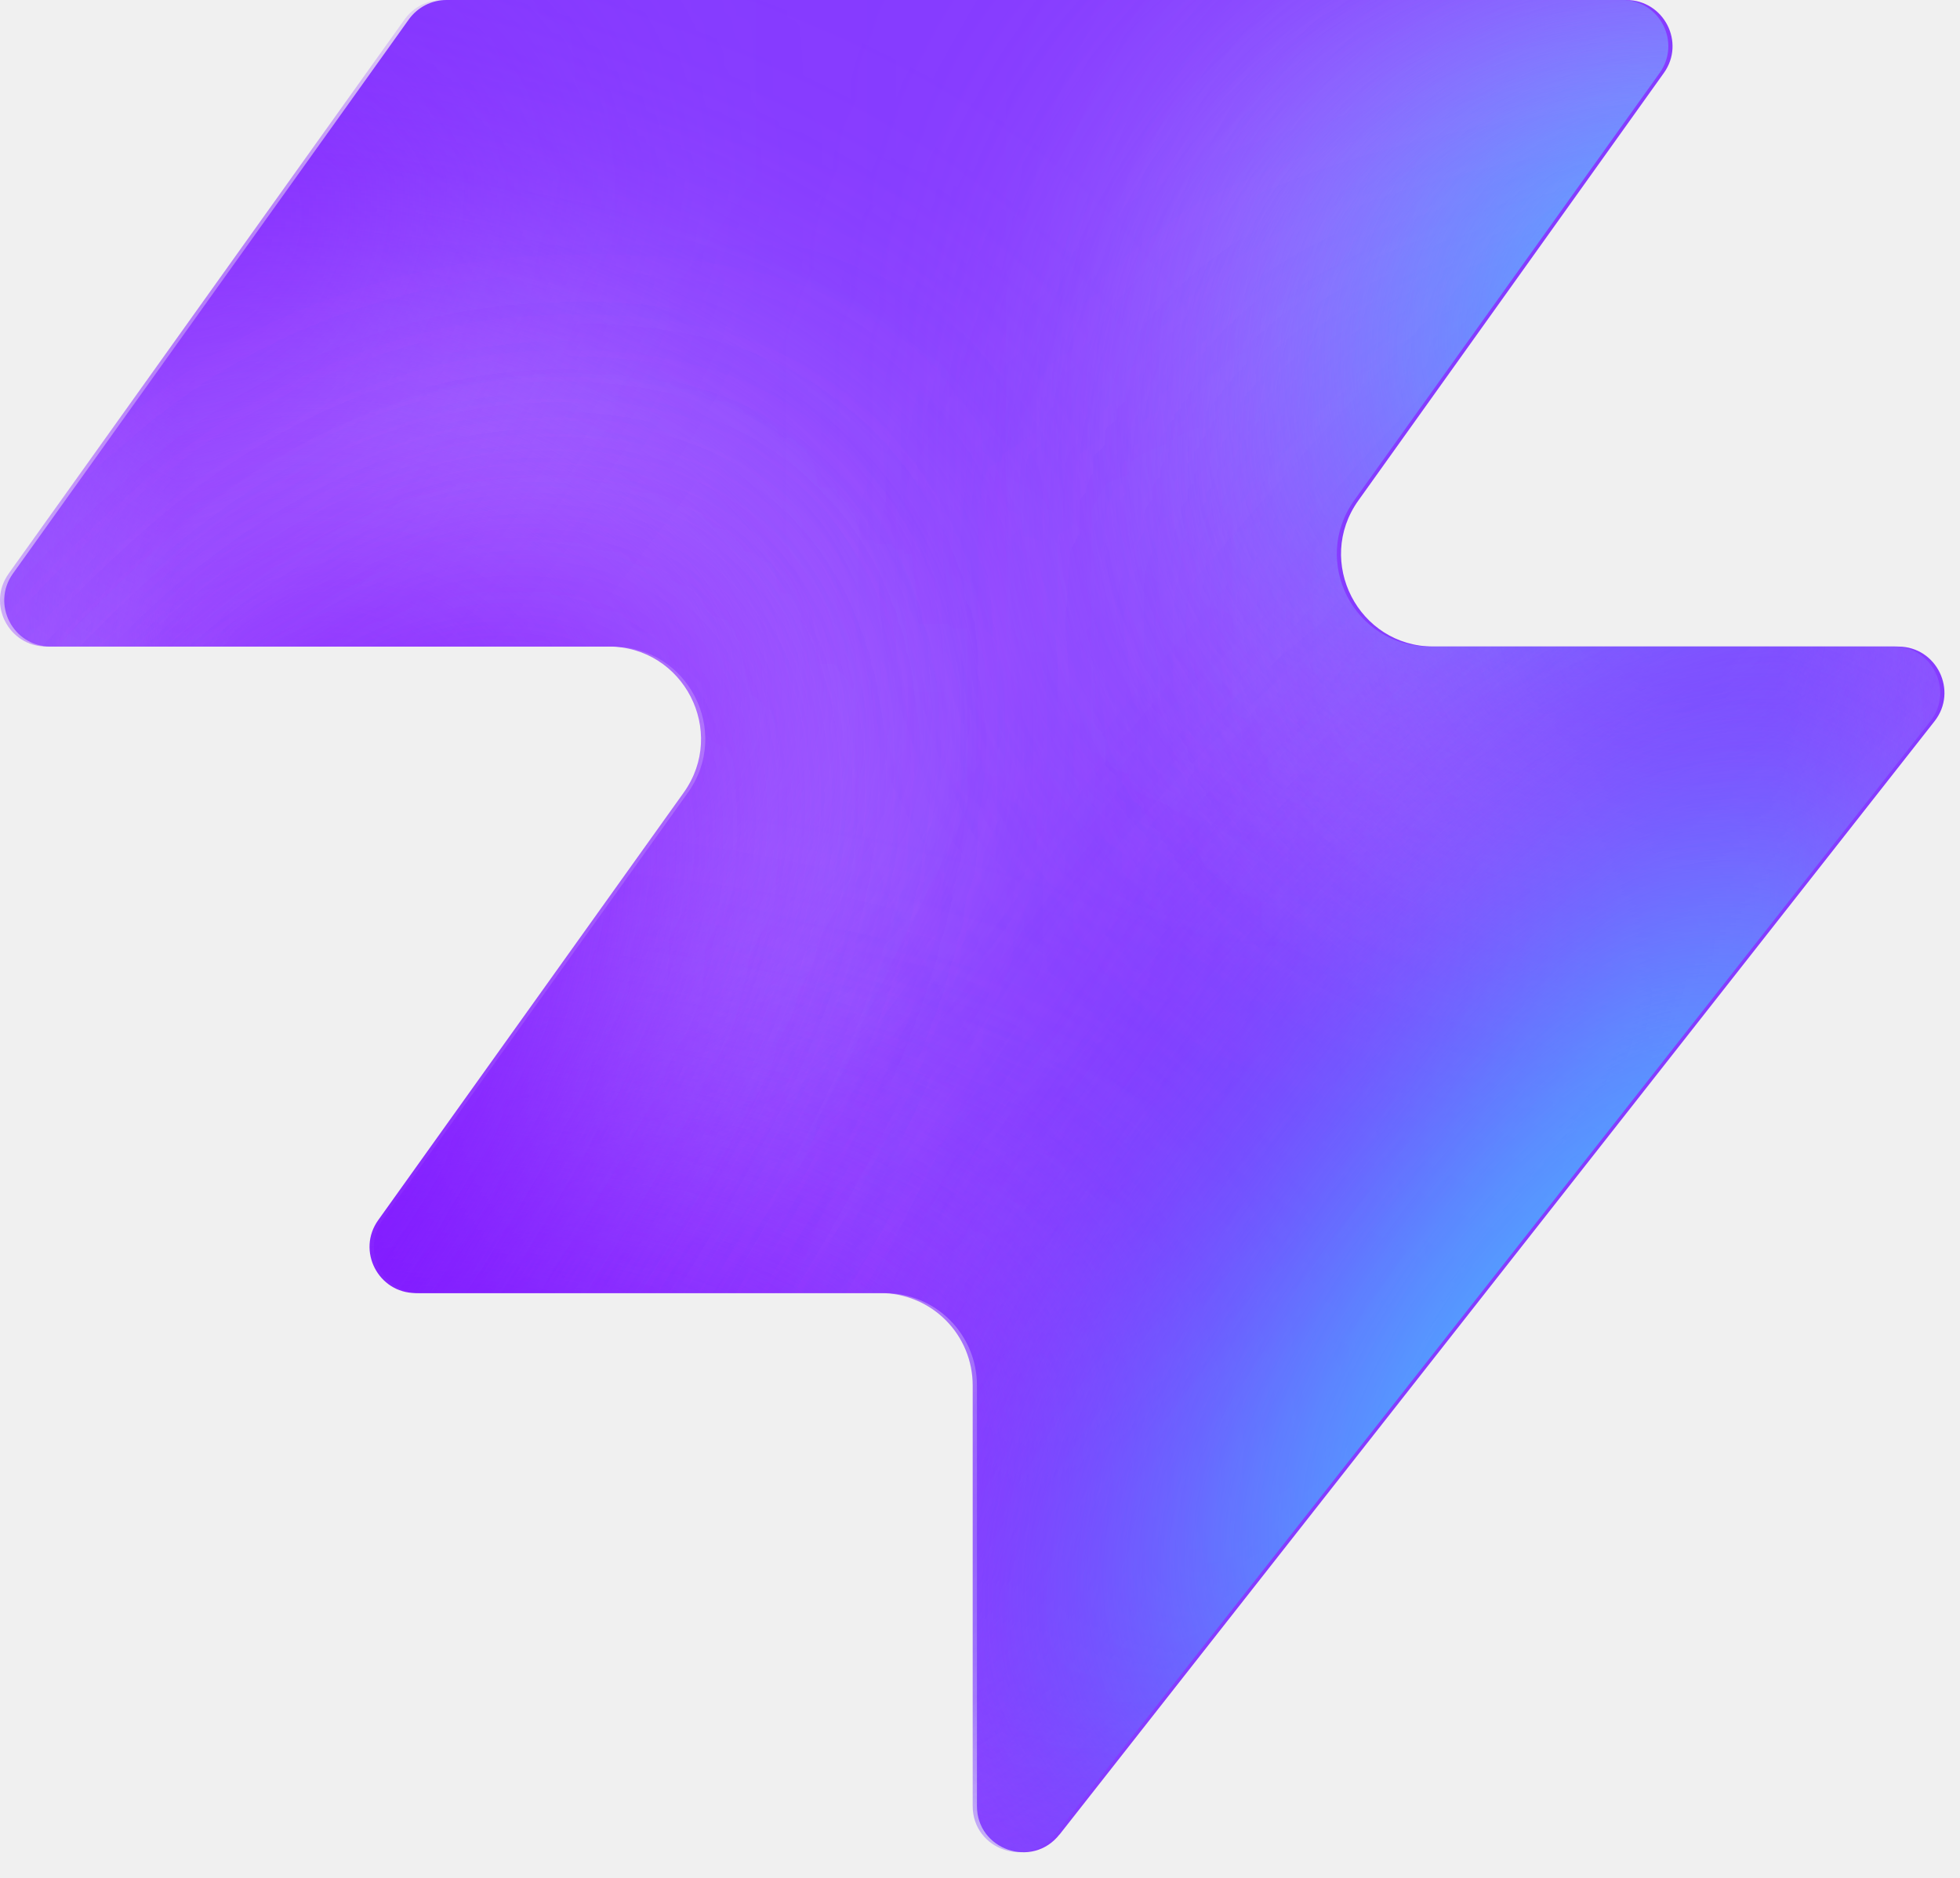
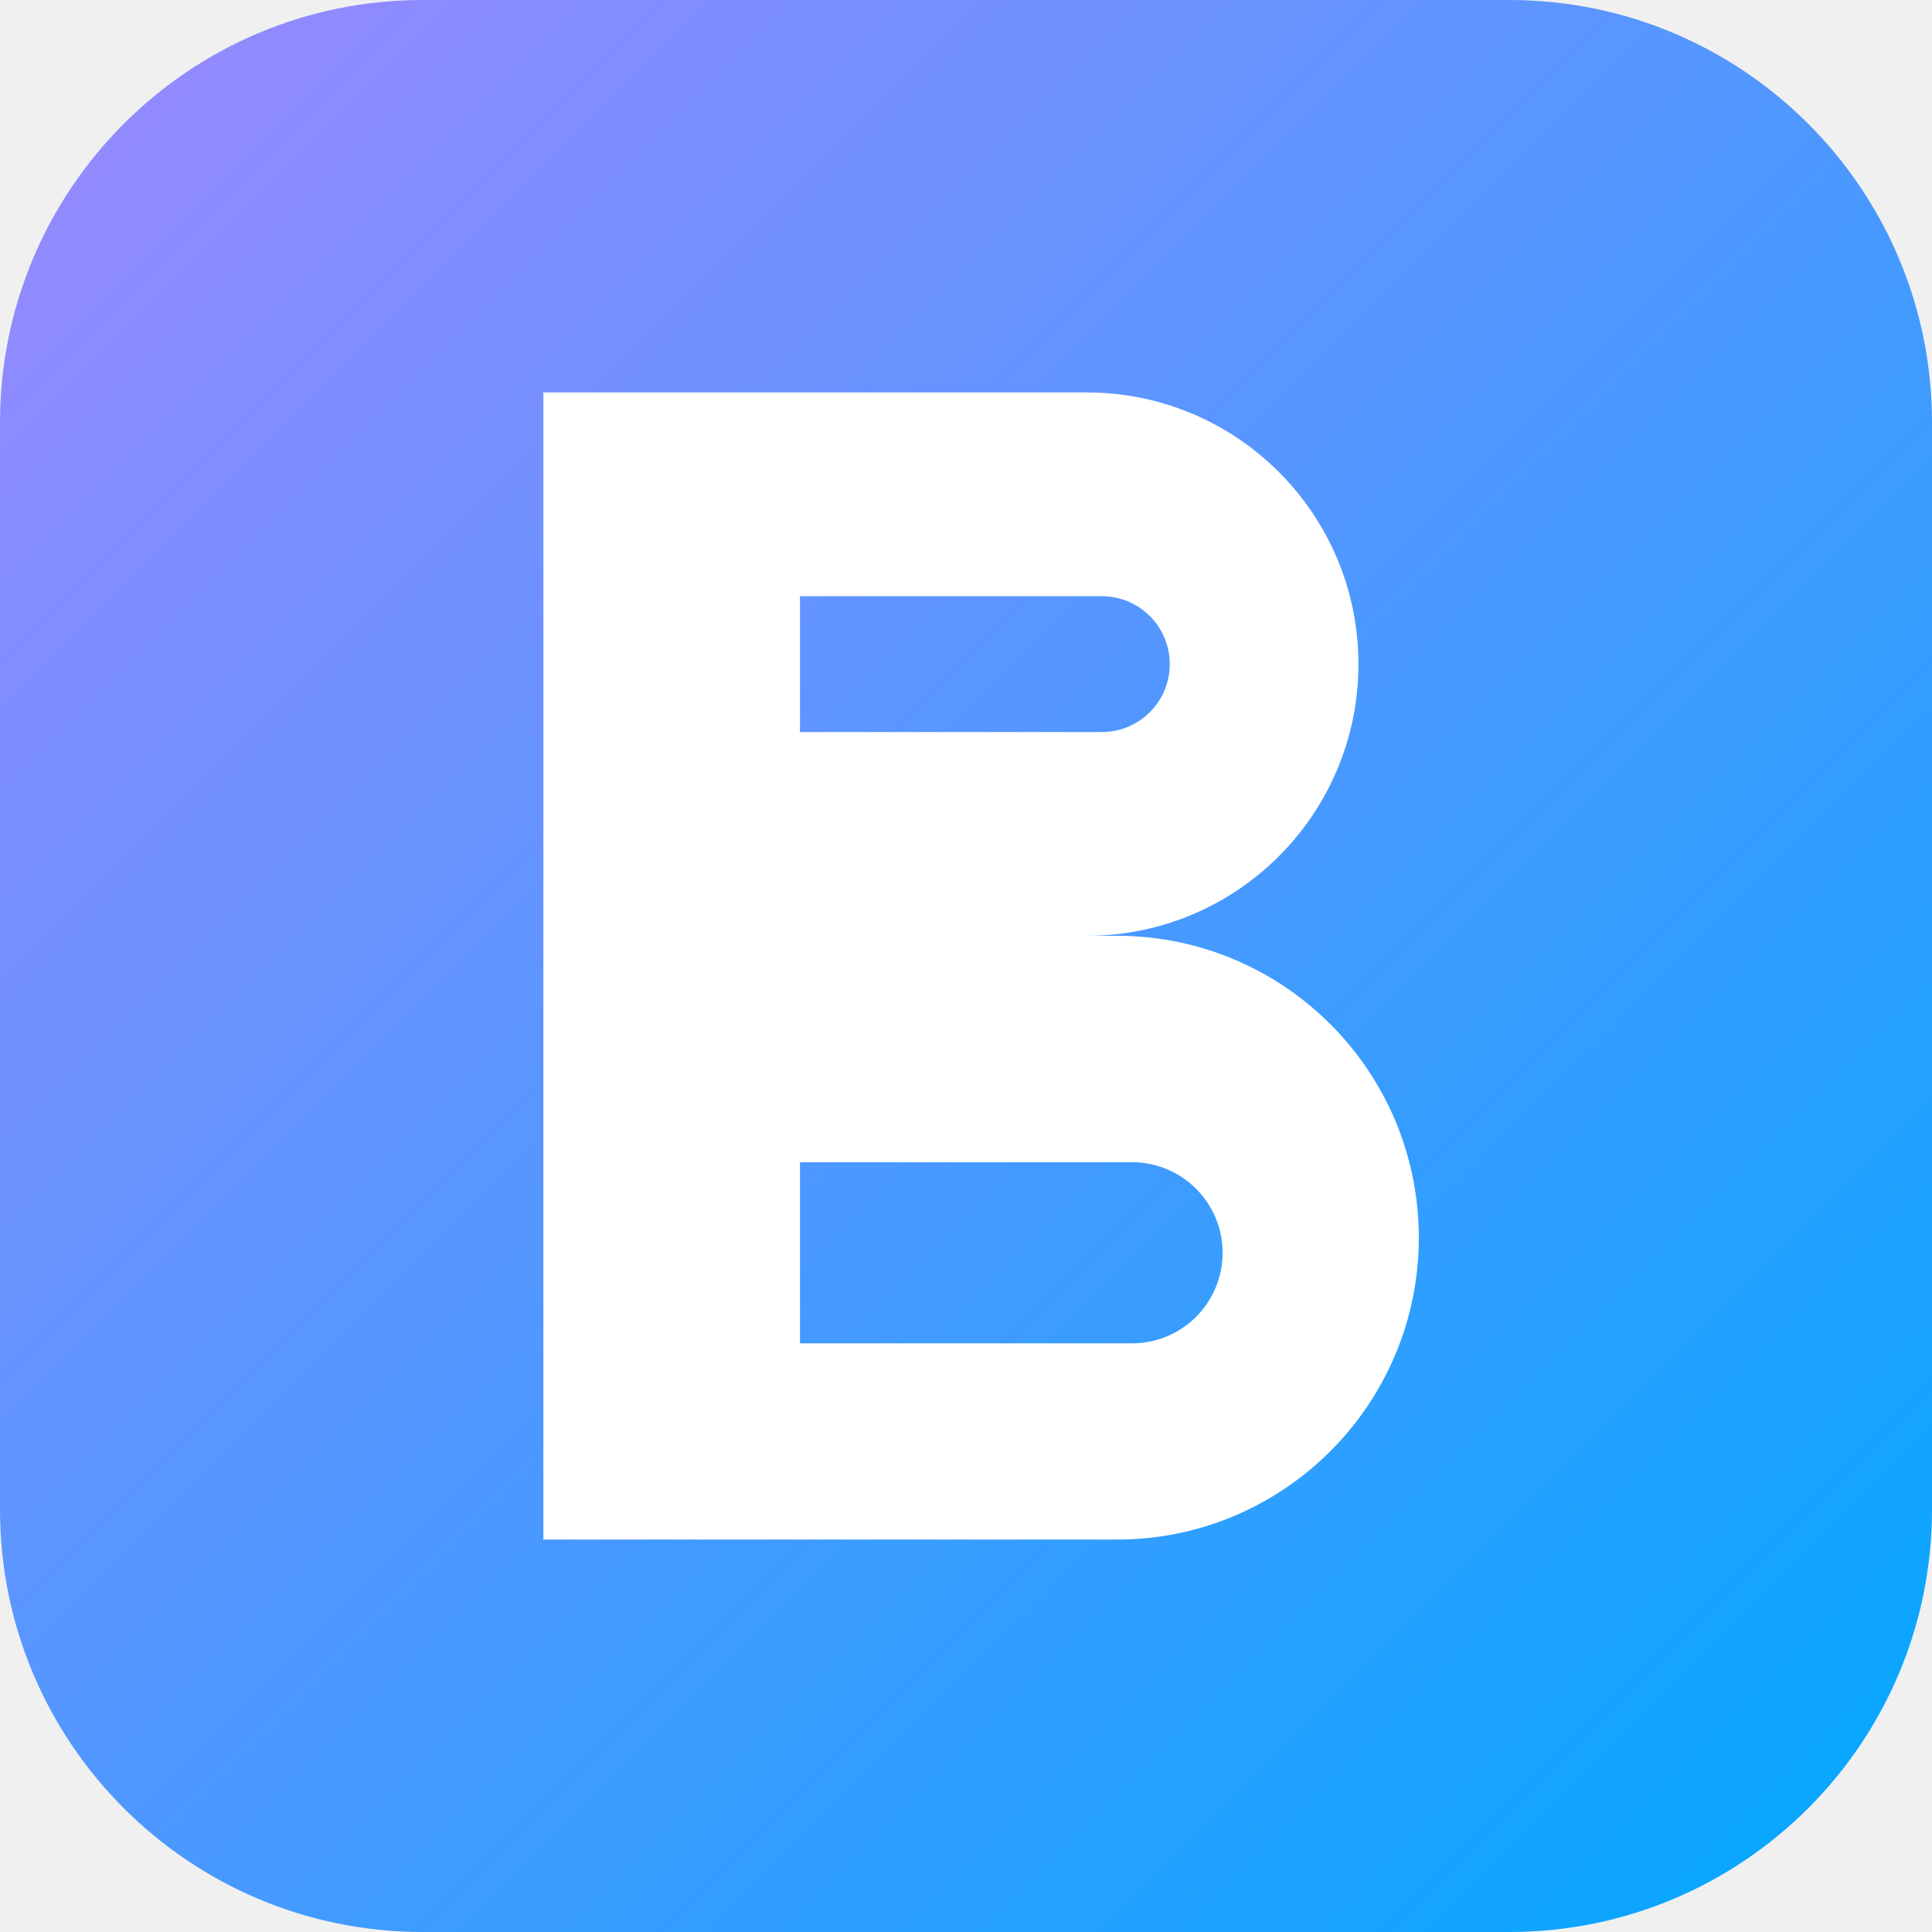
- <svg xmlns="http://www.w3.org/2000/svg" width="48" height="46" fill="none" viewBox="0 0 48 46">
-   <path fill="#863bff" d="M25.946 44.938c-.664.845-2.021.375-2.021-.698V33.937a2.26 2.26 0 0 0-2.262-2.262H10.287c-.92 0-1.456-1.04-.92-1.788l7.48-10.471c1.07-1.497 0-3.578-1.842-3.578H1.237c-.92 0-1.456-1.04-.92-1.788L10.013.474c.214-.297.556-.474.92-.474h28.894c.92 0 1.456 1.04.92 1.788l-7.48 10.471c-1.07 1.498 0 3.579 1.842 3.579h11.377c.943 0 1.473 1.088.89 1.83L25.947 44.94z" style="fill:#863bff;fill:color(display-p3 .525 .23 1);fill-opacity:1" />
-   <mask id="a" width="48" height="46" x="0" y="0" maskUnits="userSpaceOnUse" style="mask-type:alpha">
-     <path fill="#000" d="M25.842 44.938c-.664.844-2.021.375-2.021-.698V33.937a2.26 2.26 0 0 0-2.262-2.262H10.183c-.92 0-1.456-1.04-.92-1.788l7.48-10.471c1.07-1.498 0-3.579-1.842-3.579H1.133c-.92 0-1.456-1.04-.92-1.787L9.91.473c.214-.297.556-.474.92-.474h28.894c.92 0 1.456 1.04.92 1.788l-7.48 10.471c-1.07 1.498 0 3.578 1.842 3.578h11.377c.943 0 1.473 1.088.89 1.832L25.843 44.94z" style="fill:#000;fill-opacity:1" />
-   </mask>
-   <g mask="url(#a)">
-     <g filter="url(#b)">
-       <ellipse cx="5.508" cy="14.704" fill="#ede6ff" rx="5.508" ry="14.704" style="fill:#ede6ff;fill:color(display-p3 .927 .903 1);fill-opacity:1" transform="matrix(.00324 1 1 -.00324 -4.47 31.516)" />
-     </g>
-     <g filter="url(#c)">
-       <ellipse cx="10.399" cy="29.851" fill="#ede6ff" rx="10.399" ry="29.851" style="fill:#ede6ff;fill:color(display-p3 .927 .903 1);fill-opacity:1" transform="matrix(.00324 1 1 -.00324 -39.328 7.883)" />
-     </g>
-     <g filter="url(#d)">
-       <ellipse cx="5.508" cy="30.487" fill="#7e14ff" rx="5.508" ry="30.487" style="fill:#7e14ff;fill:color(display-p3 .492 .077 1);fill-opacity:1" transform="rotate(89.814 -25.913 -14.639)scale(1 -1)" />
-     </g>
-     <g filter="url(#e)">
-       <ellipse cx="5.508" cy="30.599" fill="#7e14ff" rx="5.508" ry="30.599" style="fill:#7e14ff;fill:color(display-p3 .492 .077 1);fill-opacity:1" transform="rotate(89.814 -32.644 -3.334)scale(1 -1)" />
-     </g>
-     <g filter="url(#f)">
-       <ellipse cx="5.508" cy="30.599" fill="#7e14ff" rx="5.508" ry="30.599" style="fill:#7e14ff;fill:color(display-p3 .492 .077 1);fill-opacity:1" transform="matrix(.00324 1 1 -.00324 -34.34 30.47)" />
-     </g>
-     <g filter="url(#g)">
-       <ellipse cx="14.072" cy="22.078" fill="#ede6ff" rx="14.072" ry="22.078" style="fill:#ede6ff;fill:color(display-p3 .927 .903 1);fill-opacity:1" transform="rotate(93.35 24.506 48.493)scale(-1 1)" />
-     </g>
-     <g filter="url(#h)">
-       <ellipse cx="3.47" cy="21.501" fill="#7e14ff" rx="3.47" ry="21.501" style="fill:#7e14ff;fill:color(display-p3 .492 .077 1);fill-opacity:1" transform="rotate(89.009 28.708 47.59)scale(-1 1)" />
-     </g>
-     <g filter="url(#i)">
-       <ellipse cx="3.47" cy="21.501" fill="#7e14ff" rx="3.47" ry="21.501" style="fill:#7e14ff;fill:color(display-p3 .492 .077 1);fill-opacity:1" transform="rotate(89.009 28.708 47.59)scale(-1 1)" />
-     </g>
-     <g filter="url(#j)">
-       <ellipse cx=".387" cy="8.972" fill="#7e14ff" rx="4.407" ry="29.108" style="fill:#7e14ff;fill:color(display-p3 .492 .077 1);fill-opacity:1" transform="rotate(39.51 .387 8.972)" />
-     </g>
-     <g filter="url(#k)">
-       <ellipse cx="47.523" cy="-6.092" fill="#7e14ff" rx="4.407" ry="29.108" style="fill:#7e14ff;fill:color(display-p3 .492 .077 1);fill-opacity:1" transform="rotate(37.892 47.523 -6.092)" />
-     </g>
-     <g filter="url(#l)">
-       <ellipse cx="41.412" cy="6.333" fill="#47bfff" rx="5.971" ry="9.665" style="fill:#47bfff;fill:color(display-p3 .28 .748 1);fill-opacity:1" transform="rotate(37.892 41.412 6.333)" />
-     </g>
-     <g filter="url(#m)">
-       <ellipse cx="-1.879" cy="38.332" fill="#7e14ff" rx="4.407" ry="29.108" style="fill:#7e14ff;fill:color(display-p3 .492 .077 1);fill-opacity:1" transform="rotate(37.892 -1.88 38.332)" />
-     </g>
-     <g filter="url(#n)">
-       <ellipse cx="-1.879" cy="38.332" fill="#7e14ff" rx="4.407" ry="29.108" style="fill:#7e14ff;fill:color(display-p3 .492 .077 1);fill-opacity:1" transform="rotate(37.892 -1.88 38.332)" />
-     </g>
-     <g filter="url(#o)">
-       <ellipse cx="35.651" cy="29.907" fill="#7e14ff" rx="4.407" ry="29.108" style="fill:#7e14ff;fill:color(display-p3 .492 .077 1);fill-opacity:1" transform="rotate(37.892 35.651 29.907)" />
-     </g>
-     <g filter="url(#p)">
-       <ellipse cx="38.418" cy="32.4" fill="#47bfff" rx="5.971" ry="15.297" style="fill:#47bfff;fill:color(display-p3 .28 .748 1);fill-opacity:1" transform="rotate(37.892 38.418 32.4)" />
-     </g>
-   </g>
+ <svg xmlns="http://www.w3.org/2000/svg" viewBox="0 0 64 64" width="64" height="64">
  <defs>
-     <filter id="b" width="60.045" height="41.654" x="-19.77" y="16.149" color-interpolation-filters="sRGB" filterUnits="userSpaceOnUse">
-       <feFlood flood-opacity="0" result="BackgroundImageFix" />
-       <feBlend in="SourceGraphic" in2="BackgroundImageFix" result="shape" />
-       <feGaussianBlur result="effect1_foregroundBlur_2002_17158" stdDeviation="7.659" />
-     </filter>
-     <filter id="c" width="90.34" height="51.437" x="-54.613" y="-7.533" color-interpolation-filters="sRGB" filterUnits="userSpaceOnUse">
-       <feFlood flood-opacity="0" result="BackgroundImageFix" />
-       <feBlend in="SourceGraphic" in2="BackgroundImageFix" result="shape" />
-       <feGaussianBlur result="effect1_foregroundBlur_2002_17158" stdDeviation="7.659" />
-     </filter>
-     <filter id="d" width="79.355" height="29.4" x="-49.64" y="2.03" color-interpolation-filters="sRGB" filterUnits="userSpaceOnUse">
-       <feFlood flood-opacity="0" result="BackgroundImageFix" />
-       <feBlend in="SourceGraphic" in2="BackgroundImageFix" result="shape" />
-       <feGaussianBlur result="effect1_foregroundBlur_2002_17158" stdDeviation="4.596" />
-     </filter>
-     <filter id="e" width="79.579" height="29.4" x="-45.045" y="20.029" color-interpolation-filters="sRGB" filterUnits="userSpaceOnUse">
-       <feFlood flood-opacity="0" result="BackgroundImageFix" />
-       <feBlend in="SourceGraphic" in2="BackgroundImageFix" result="shape" />
-       <feGaussianBlur result="effect1_foregroundBlur_2002_17158" stdDeviation="4.596" />
-     </filter>
-     <filter id="f" width="79.579" height="29.4" x="-43.513" y="21.178" color-interpolation-filters="sRGB" filterUnits="userSpaceOnUse">
-       <feFlood flood-opacity="0" result="BackgroundImageFix" />
-       <feBlend in="SourceGraphic" in2="BackgroundImageFix" result="shape" />
-       <feGaussianBlur result="effect1_foregroundBlur_2002_17158" stdDeviation="4.596" />
-     </filter>
-     <filter id="g" width="74.749" height="58.852" x="15.756" y="-17.901" color-interpolation-filters="sRGB" filterUnits="userSpaceOnUse">
-       <feFlood flood-opacity="0" result="BackgroundImageFix" />
-       <feBlend in="SourceGraphic" in2="BackgroundImageFix" result="shape" />
-       <feGaussianBlur result="effect1_foregroundBlur_2002_17158" stdDeviation="7.659" />
-     </filter>
-     <filter id="h" width="61.377" height="25.362" x="23.548" y="2.284" color-interpolation-filters="sRGB" filterUnits="userSpaceOnUse">
-       <feFlood flood-opacity="0" result="BackgroundImageFix" />
-       <feBlend in="SourceGraphic" in2="BackgroundImageFix" result="shape" />
-       <feGaussianBlur result="effect1_foregroundBlur_2002_17158" stdDeviation="4.596" />
-     </filter>
-     <filter id="i" width="61.377" height="25.362" x="23.548" y="2.284" color-interpolation-filters="sRGB" filterUnits="userSpaceOnUse">
-       <feFlood flood-opacity="0" result="BackgroundImageFix" />
-       <feBlend in="SourceGraphic" in2="BackgroundImageFix" result="shape" />
-       <feGaussianBlur result="effect1_foregroundBlur_2002_17158" stdDeviation="4.596" />
-     </filter>
-     <filter id="j" width="56.045" height="63.649" x="-27.636" y="-22.853" color-interpolation-filters="sRGB" filterUnits="userSpaceOnUse">
-       <feFlood flood-opacity="0" result="BackgroundImageFix" />
-       <feBlend in="SourceGraphic" in2="BackgroundImageFix" result="shape" />
-       <feGaussianBlur result="effect1_foregroundBlur_2002_17158" stdDeviation="4.596" />
-     </filter>
-     <filter id="k" width="54.814" height="64.646" x="20.116" y="-38.415" color-interpolation-filters="sRGB" filterUnits="userSpaceOnUse">
-       <feFlood flood-opacity="0" result="BackgroundImageFix" />
-       <feBlend in="SourceGraphic" in2="BackgroundImageFix" result="shape" />
-       <feGaussianBlur result="effect1_foregroundBlur_2002_17158" stdDeviation="4.596" />
-     </filter>
-     <filter id="l" width="33.541" height="35.313" x="24.641" y="-11.323" color-interpolation-filters="sRGB" filterUnits="userSpaceOnUse">
-       <feFlood flood-opacity="0" result="BackgroundImageFix" />
-       <feBlend in="SourceGraphic" in2="BackgroundImageFix" result="shape" />
-       <feGaussianBlur result="effect1_foregroundBlur_2002_17158" stdDeviation="4.596" />
-     </filter>
-     <filter id="m" width="54.814" height="64.646" x="-29.286" y="6.009" color-interpolation-filters="sRGB" filterUnits="userSpaceOnUse">
-       <feFlood flood-opacity="0" result="BackgroundImageFix" />
-       <feBlend in="SourceGraphic" in2="BackgroundImageFix" result="shape" />
-       <feGaussianBlur result="effect1_foregroundBlur_2002_17158" stdDeviation="4.596" />
-     </filter>
-     <filter id="n" width="54.814" height="64.646" x="-29.286" y="6.009" color-interpolation-filters="sRGB" filterUnits="userSpaceOnUse">
-       <feFlood flood-opacity="0" result="BackgroundImageFix" />
-       <feBlend in="SourceGraphic" in2="BackgroundImageFix" result="shape" />
-       <feGaussianBlur result="effect1_foregroundBlur_2002_17158" stdDeviation="4.596" />
-     </filter>
-     <filter id="o" width="54.814" height="64.646" x="8.244" y="-2.416" color-interpolation-filters="sRGB" filterUnits="userSpaceOnUse">
-       <feFlood flood-opacity="0" result="BackgroundImageFix" />
-       <feBlend in="SourceGraphic" in2="BackgroundImageFix" result="shape" />
-       <feGaussianBlur result="effect1_foregroundBlur_2002_17158" stdDeviation="4.596" />
-     </filter>
-     <filter id="p" width="39.409" height="43.623" x="18.713" y="10.588" color-interpolation-filters="sRGB" filterUnits="userSpaceOnUse">
-       <feFlood flood-opacity="0" result="BackgroundImageFix" />
-       <feBlend in="SourceGraphic" in2="BackgroundImageFix" result="shape" />
-       <feGaussianBlur result="effect1_foregroundBlur_2002_17158" stdDeviation="4.596" />
-     </filter>
+     <linearGradient id="bt" x1="0" y1="0" x2="64" y2="64" gradientUnits="userSpaceOnUse">
+       <stop offset="0" stop-color="#9c88ff" />
+       <stop offset="1" stop-color="#00a8ff" />
+     </linearGradient>
  </defs>
+   <rect width="64" height="64" rx="14" fill="url(#bt)" />
+   <path fill="#fff" fill-rule="evenodd" d="     M18 13     H36 A9 9 0 0 1 36 31     H37 A10 10 0 0 1 37 51     H18 Z     M26.5 19.75 H36.5 A2.25 2.25 0 0 1 36.5 24.25 H26.5 Z     M26.5 38.5 H37.5 A3 3 0 0 1 37.5 44.5 H26.5 Z   " />
</svg>
